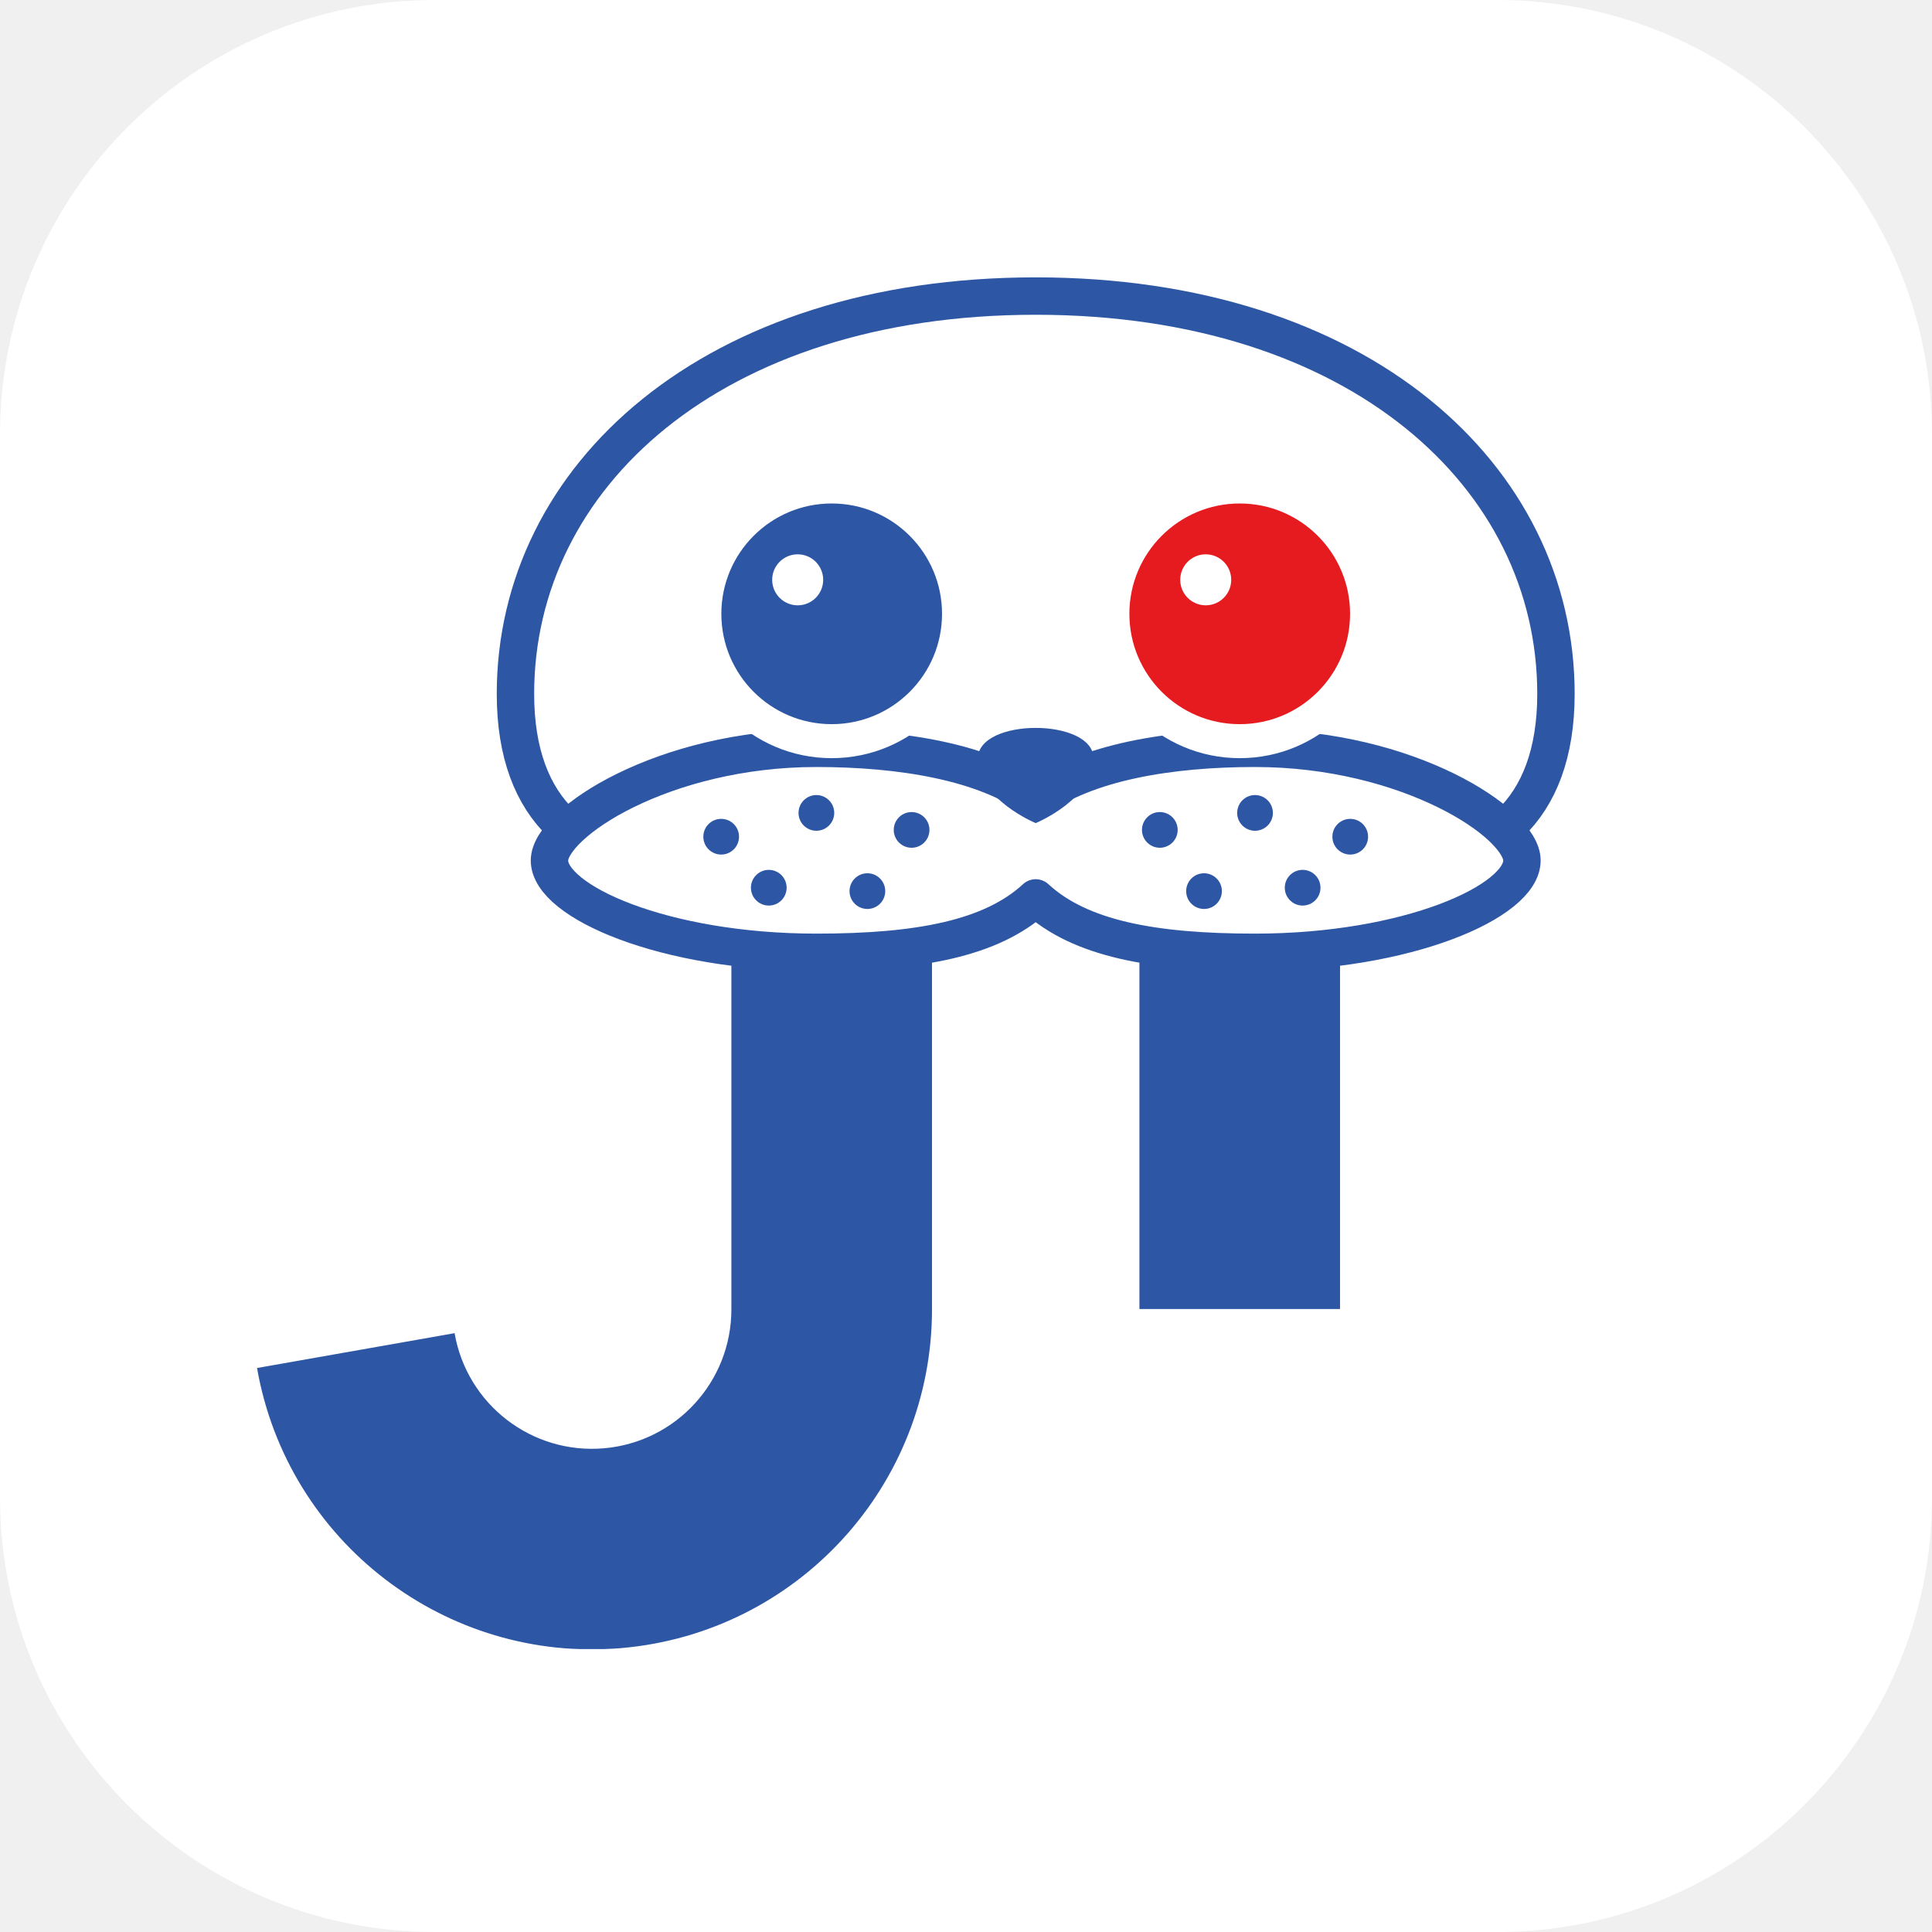
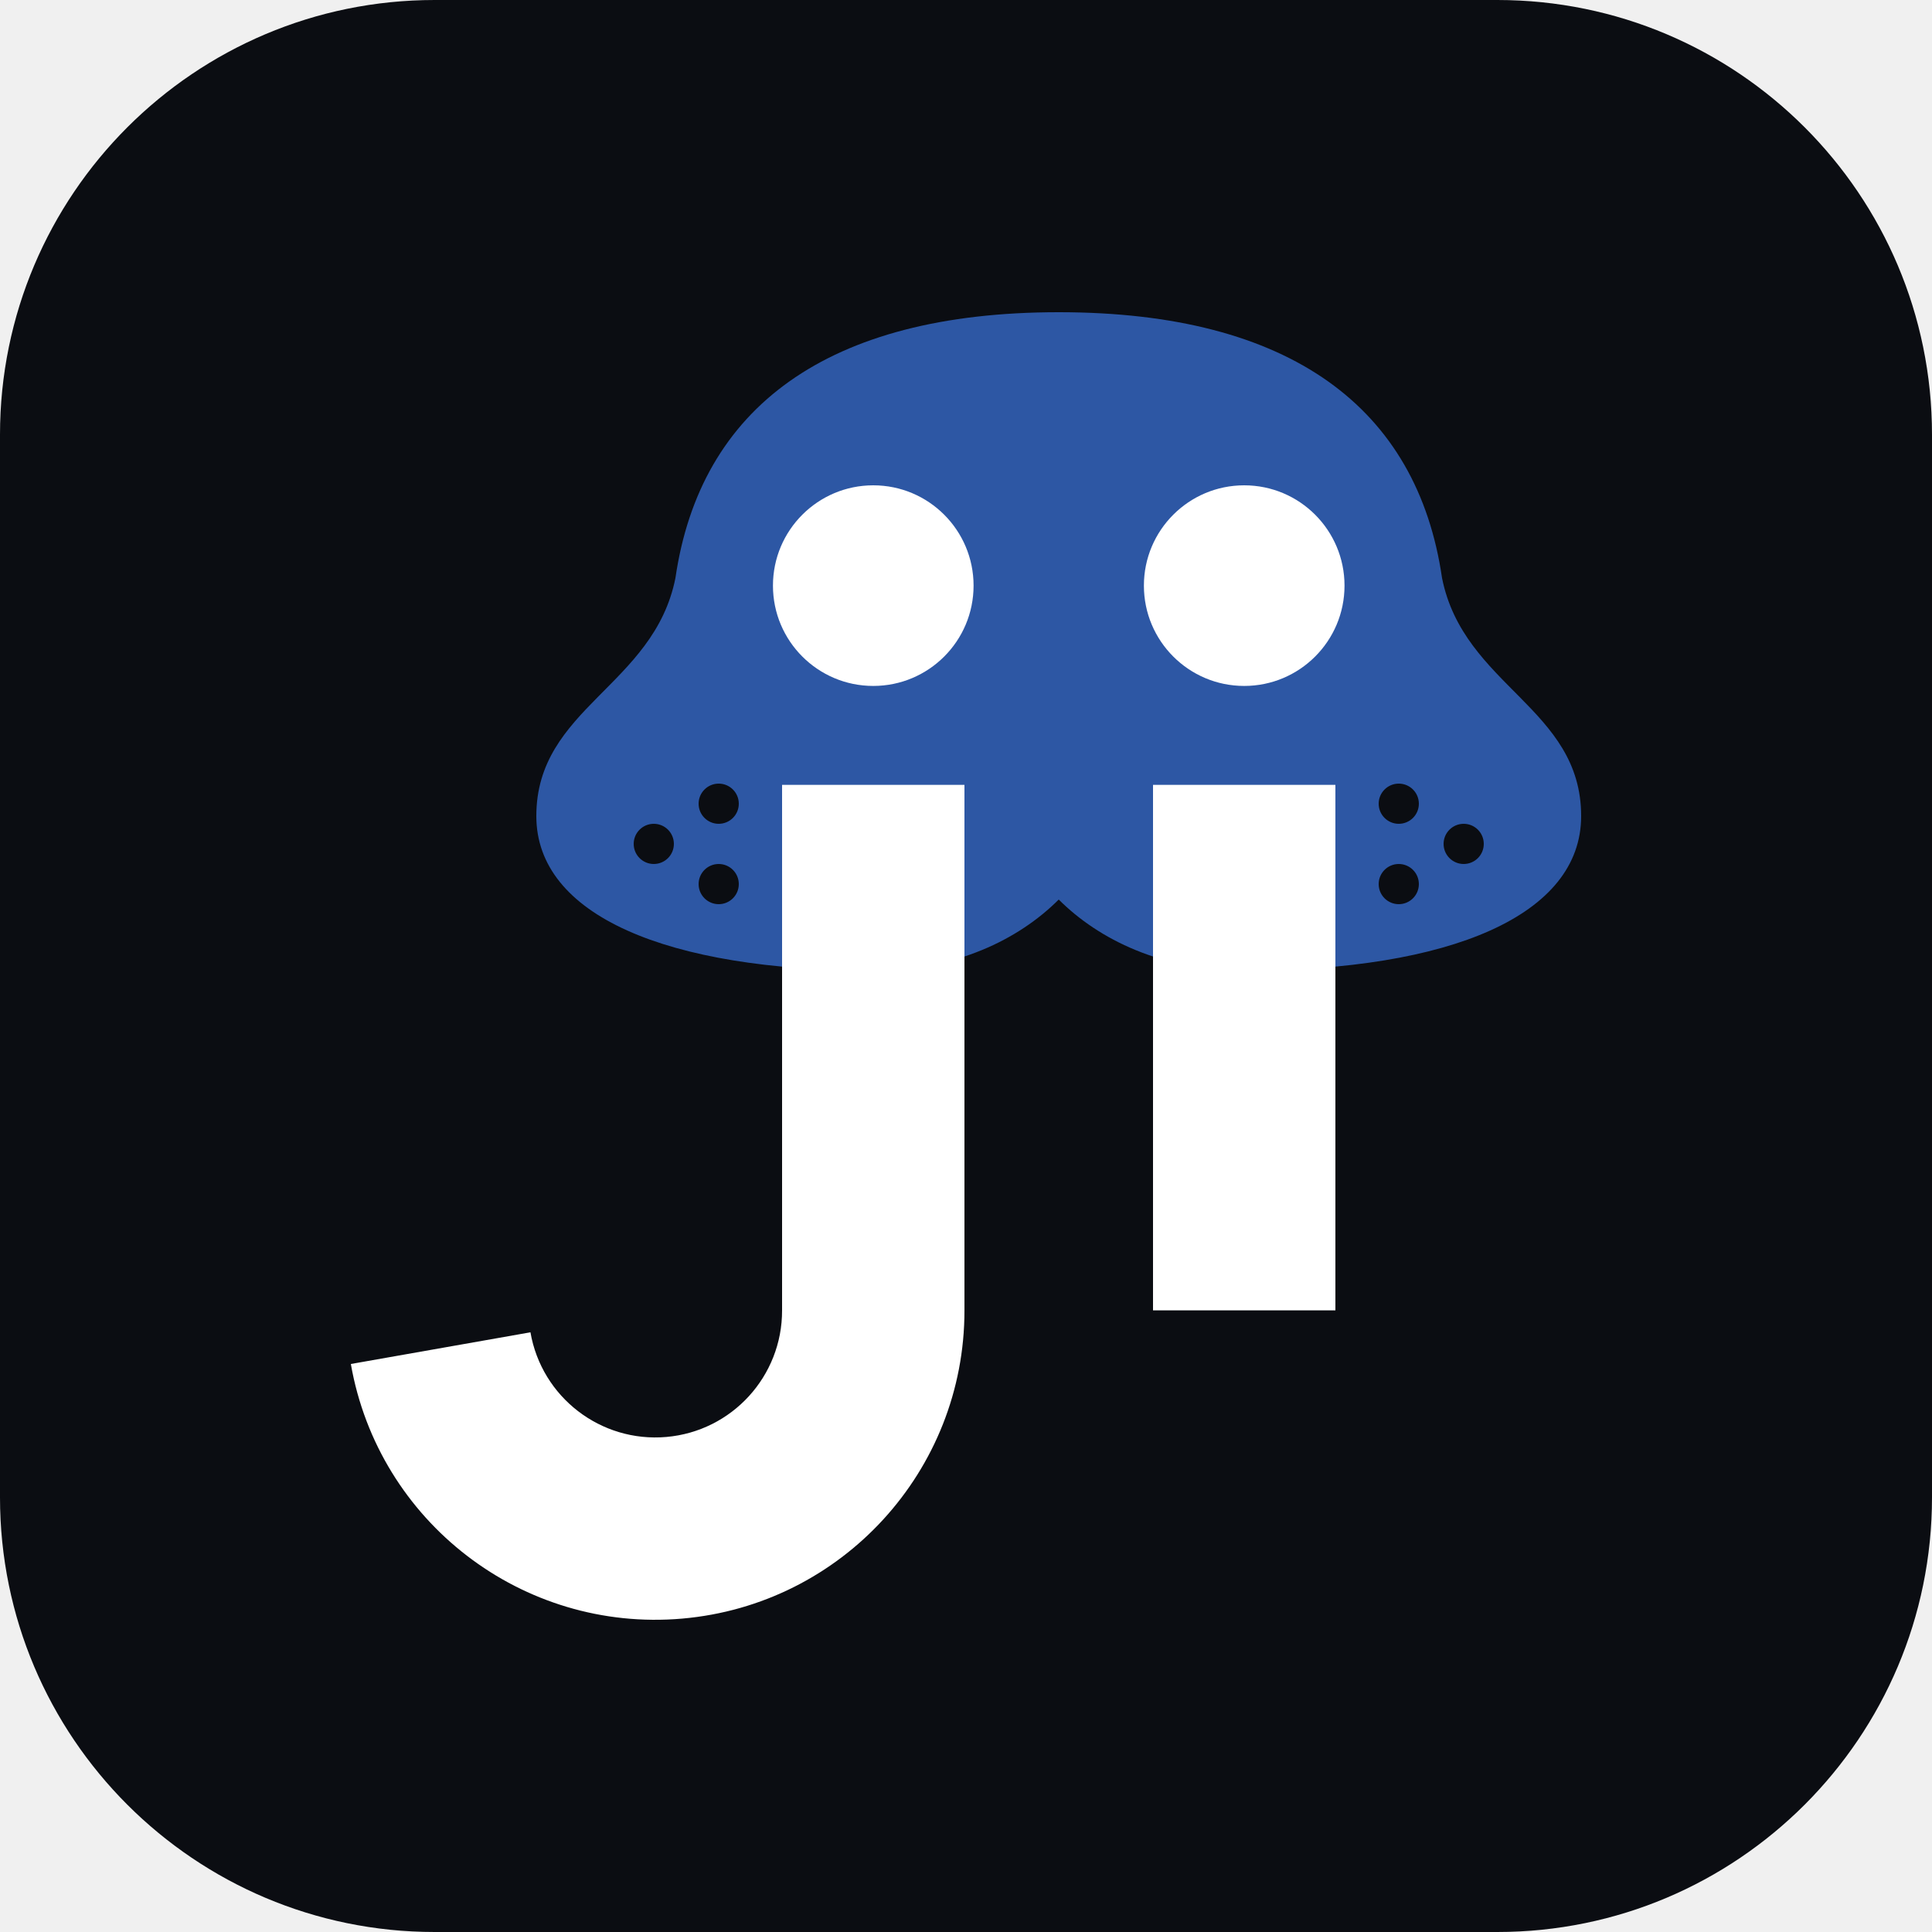
<svg xmlns="http://www.w3.org/2000/svg" viewBox="0 0 1000 1000">
-   <rect width="1000" height="1000" rx="225" fill="#ffffff" />
-   <g transform="translate(130.4 260.6) scale(0.88)">
-     <defs>
-       <mask id="ji-head" maskUnits="userSpaceOnUse" x="0" y="-146" width="790" height="819.8">
-         <rect x="0" y="-146" width="790" height="819.8" fill="#fff" />
-         <g fill="#000">
-           <path d="M461 174C491 152 540 144 590 144C680 144 747 188 747 210C747 234 680 264 590 264C530 264 487 256 461 232C435 256 392 264 332 264C242 264 175 234 175 210C175 188 242 144 332 144C382 144 431 152 461 174Z" />
-           <circle cx="341" cy="64.9" r="84.9" />
-           <circle cx="581" cy="64.9" r="84.9" />
-         </g>
-       </mask>
-       <mask id="ji-tusks" maskUnits="userSpaceOnUse" x="0" y="-146" width="790" height="819.8">
-         <rect x="0" y="-146" width="790" height="819.8" fill="#fff" />
-         <g fill="#000">
-           <path d="M461 174C491 152 540 144 590 144C680 144 747 188 747 210C747 234 680 264 590 264C530 264 487 256 461 232C435 256 392 264 332 264C242 264 175 234 175 210C175 188 242 144 332 144C382 144 431 152 461 174Z" />
-         </g>
-       </mask>
-       <mask id="ji-muzzle" maskUnits="userSpaceOnUse" x="0" y="-146" width="790" height="819.8">
-         <rect x="0" y="-146" width="790" height="819.8" fill="#fff" />
-         <g fill="#000">
-           <circle cx="341" cy="64.9" r="84.9" />
-           <circle cx="581" cy="64.9" r="84.9" />
-         </g>
-       </mask>
-     </defs>
-     <path d="M461 -122C651 -122 767 -16 767 112C767 182 727 212 671 212H251C195 212 155 182 155 112C155 -16 271 -122 461 -122Z" fill="none" stroke="#2d57a4" stroke-width="22" stroke-linecap="round" stroke-linejoin="round" mask="url(#ji-head)" />
-     <path d="M282 193.8H400V473.8A200 200 0 0 1 3 508.5L119.2 488A82 82 0 0 0 282 473.8ZM522 193.8H640V473.8H522Z" fill="#2d57a4" mask="url(#ji-tusks)" />
-     <path d="M461 174C491 152 540 144 590 144C680 144 747 188 747 210C747 234 680 264 590 264C530 264 487 256 461 232C435 256 392 264 332 264C242 264 175 234 175 210C175 188 242 144 332 144C382 144 431 152 461 174Z" fill="none" stroke="#2d57a4" stroke-width="22" stroke-linecap="round" stroke-linejoin="round" mask="url(#ji-muzzle)" />
-     <g fill="#2d57a4">
-       <path d="M427 150C427 126 495 126 495 150C495 174 461 188 461 188C461 188 427 174 427 150Z" />
-       <circle cx="534" cy="192" r="10.5" />
-       <circle cx="590" cy="182" r="10.5" />
-       <circle cx="646" cy="196" r="10.5" />
-       <circle cx="560" cy="228" r="10.5" />
-       <circle cx="618" cy="226" r="10.5" />
-       <circle cx="388" cy="192" r="10.5" />
-       <circle cx="332" cy="182" r="10.5" />
-       <circle cx="276" cy="196" r="10.5" />
-       <circle cx="362" cy="228" r="10.5" />
-       <circle cx="304" cy="226" r="10.5" />
-     </g>
-     <path fill="#2d57a4" fill-rule="evenodd" d="M276.1 64.9a64.9 64.9 0 1 0 129.8 0a64.9 64.9 0 1 0 -129.8 0ZM306 44.9a15 15 0 1 0 30 0a15 15 0 1 0 -30 0Z" />
-     <path fill="#e61b20" fill-rule="evenodd" d="M516.1 64.9a64.9 64.9 0 1 0 129.8 0a64.9 64.9 0 1 0 -129.8 0ZM546 44.9a15 15 0 1 0 30 0a15 15 0 1 0 -30 0Z" />
+   <rect width="1000" height="1000" rx="225" fill="#0b0d12" />
+   <g transform="translate(179.2 251.2) scale(0.8)">
+     <path d="M461 -112C611 -112 693 -50 709 60C723 130 799 144 799 214C799 278 715 314 581 314C528 314 487 294 461 268C435 294 394 314 341 314C207 314 123 278 123 214C123 144 199 130 213 60C229 -50 311 -112 461 -112ZM668 206a13 13 0 1 0 26 0a13 13 0 1 0 -26 0ZM710 232a13 13 0 1 0 26 0a13 13 0 1 0 -26 0ZM668 258a13 13 0 1 0 26 0a13 13 0 1 0 -26 0ZM228 206a13 13 0 1 0 26 0a13 13 0 1 0 -26 0ZM186 232a13 13 0 1 0 26 0a13 13 0 1 0 -26 0ZM228 258a13 13 0 1 0 26 0a13 13 0 1 0 -26 0Z" fill="#2d57a4" fill-rule="evenodd" />
+     <path d="M282 193.8H400V533.8A200 200 0 0 1 3 568.5L119.2 548A82 82 0 0 0 282 533.8ZM522 193.8H640V533.8H522ZM276.1 64.9a64.9 64.9 0 1 0 129.8 0a64.9 64.9 0 1 0 -129.8 0ZM516.1 64.9a64.9 64.9 0 1 0 129.8 0a64.9 64.9 0 1 0 -129.8 0Z" fill="#ffffff" />
  </g>
</svg>
